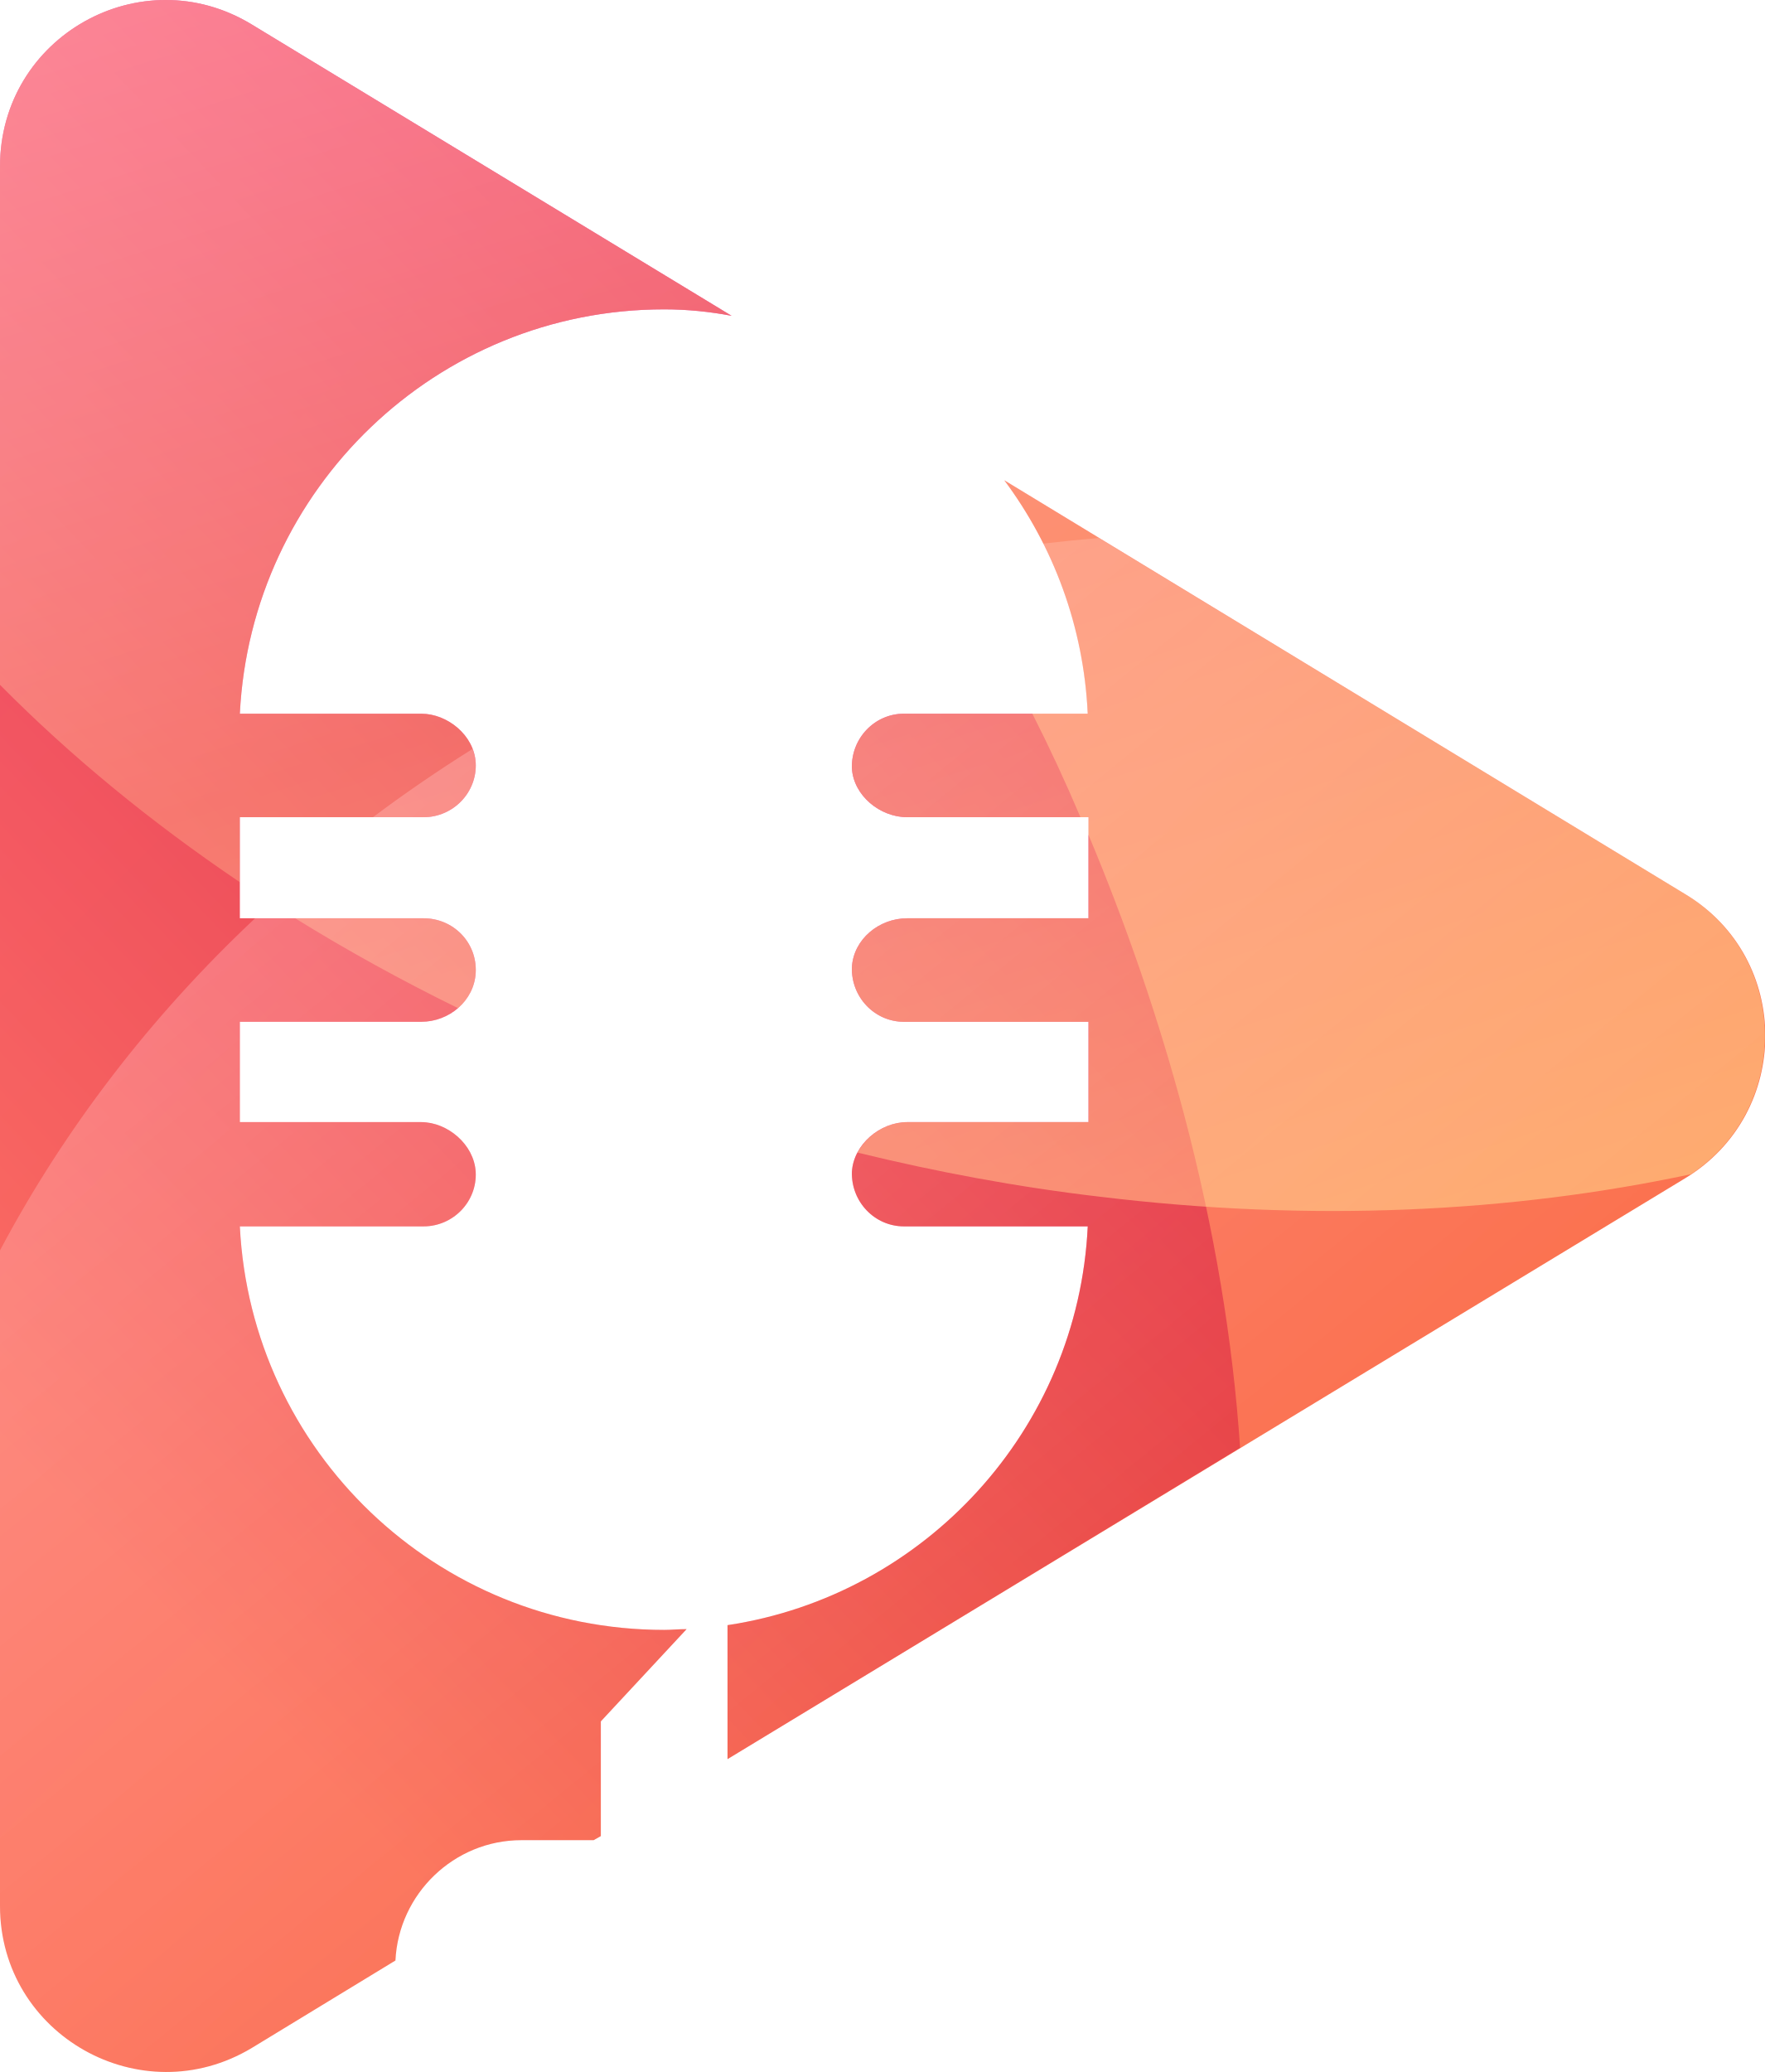
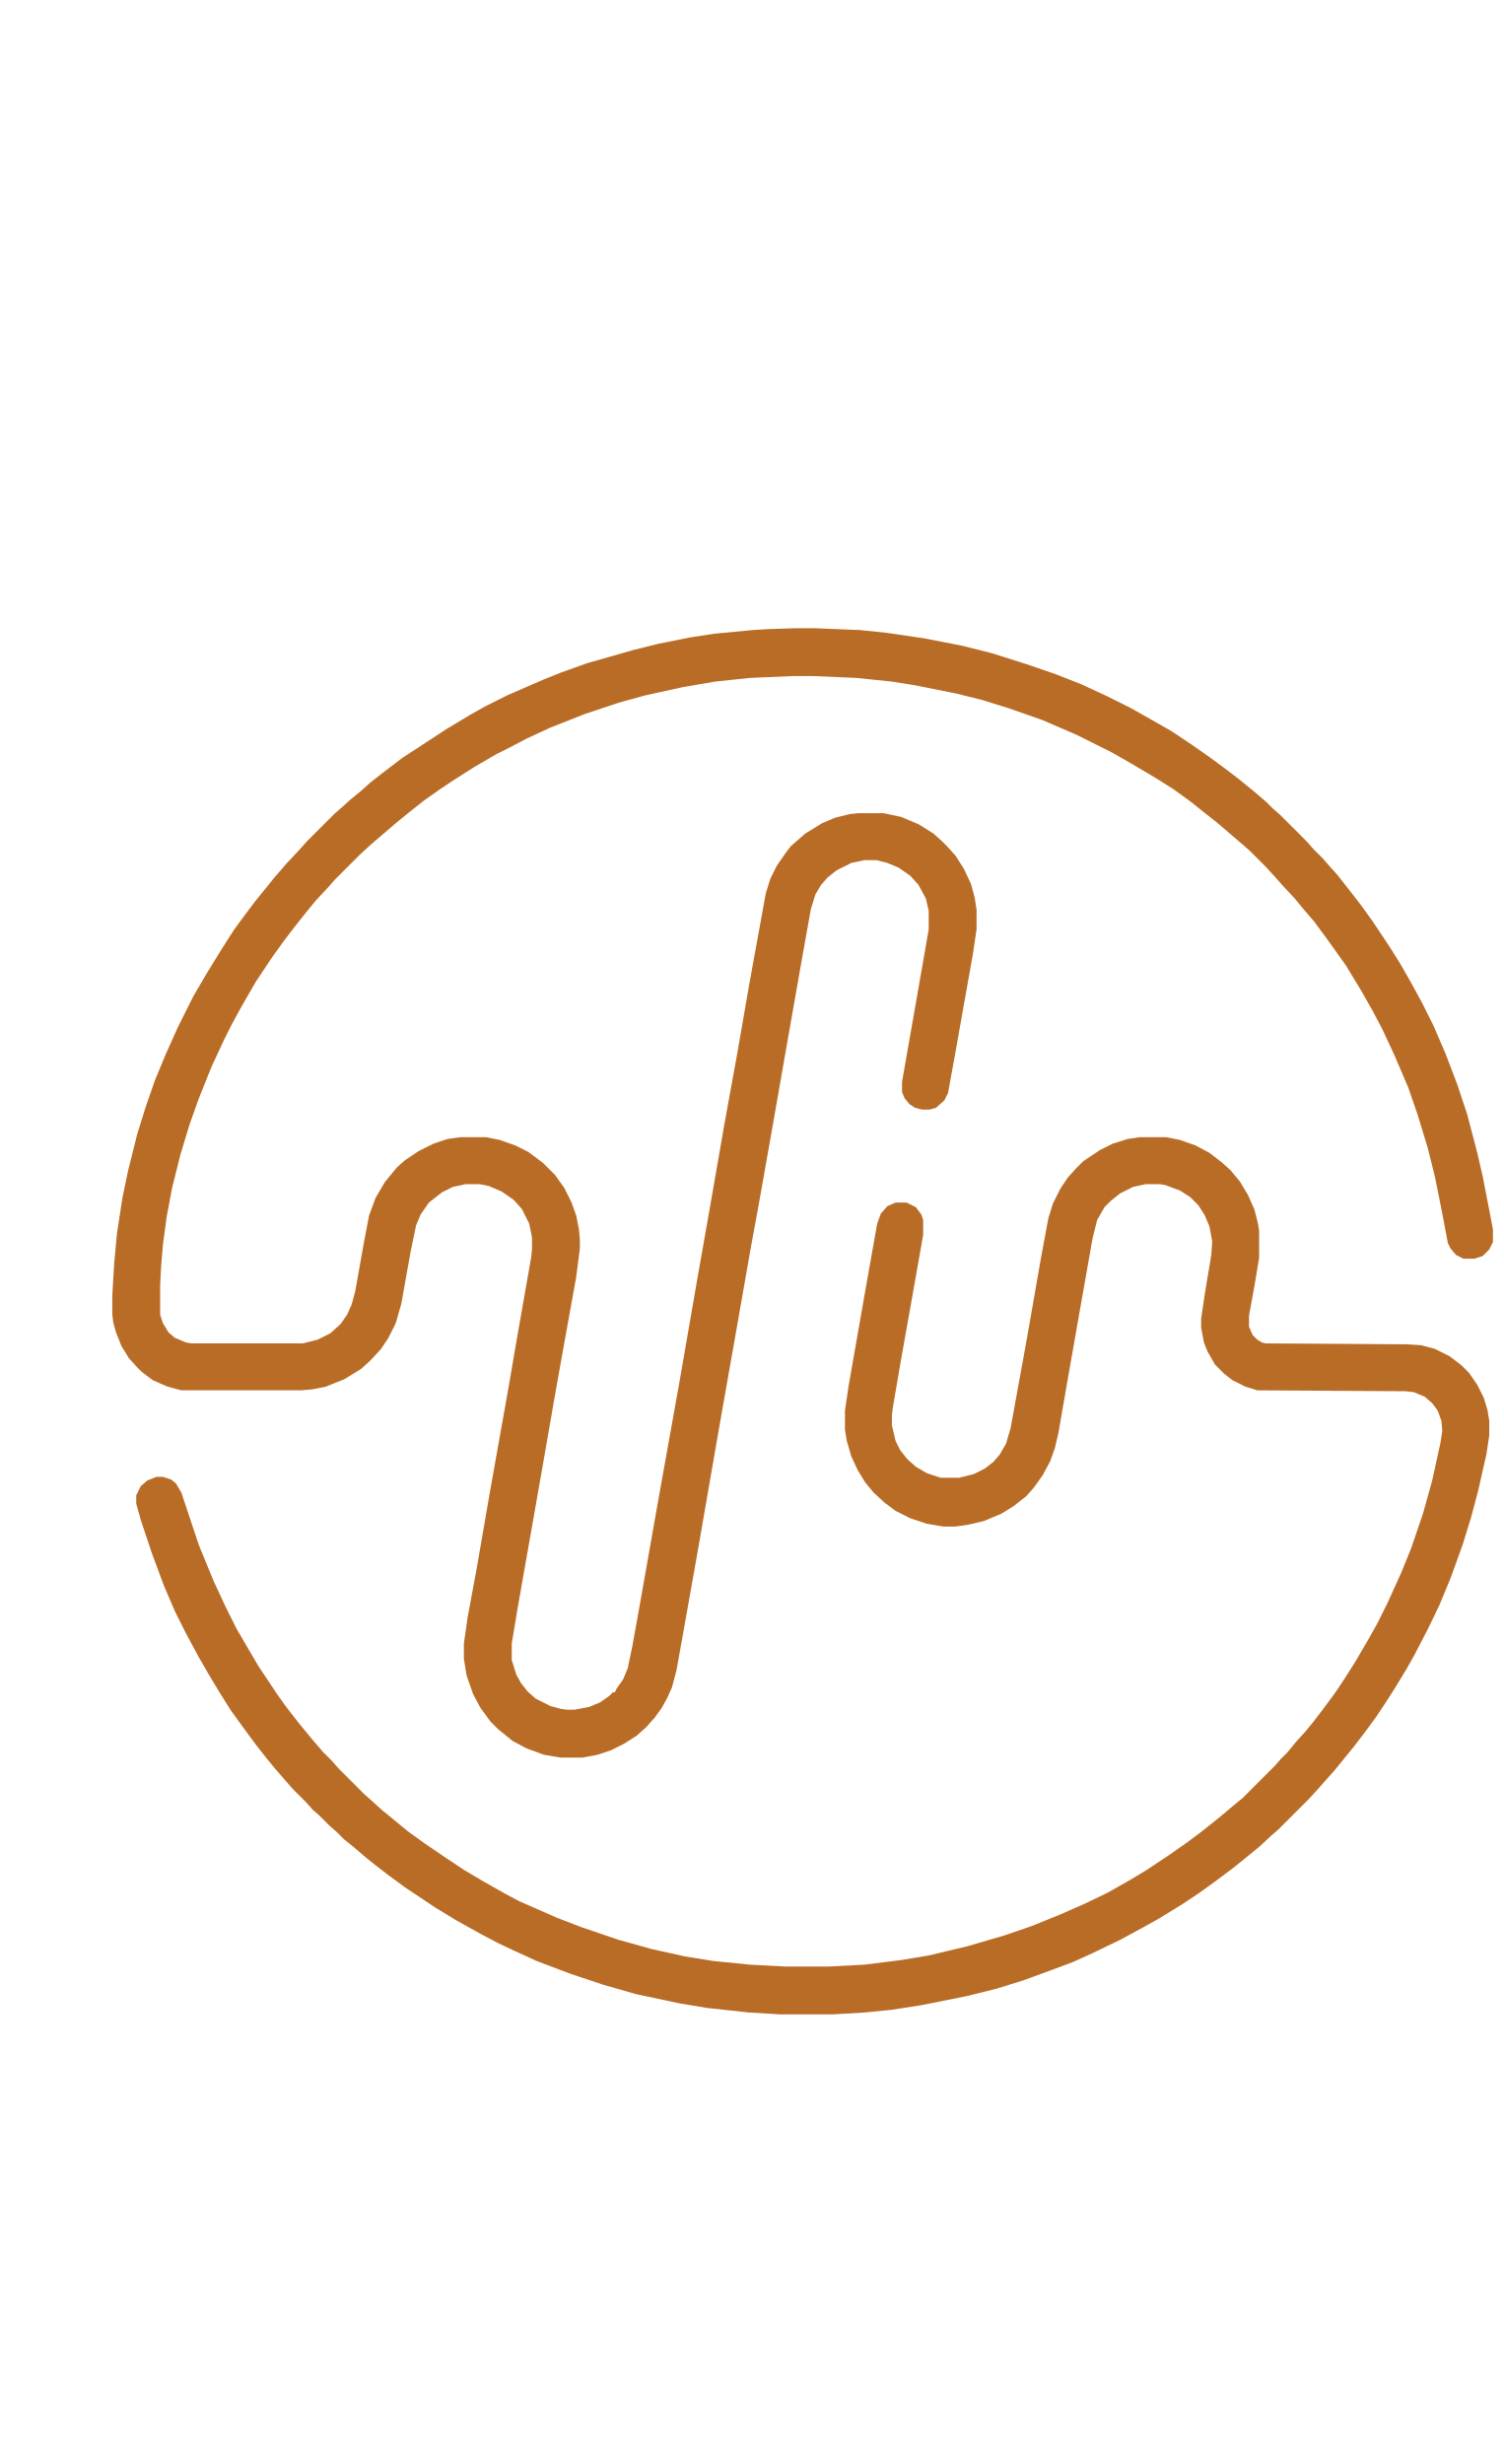
- <svg xmlns="http://www.w3.org/2000/svg" width="23" height="27" viewBox="0 0 23 27" fill="none">
-   <path fill-rule="evenodd" clip-rule="evenodd" d="M5.154 25.547L3.283 26.686C1.84 27.554 0 26.519 0 24.836V2.17C0 0.476 1.84 -0.559 3.283 0.32L9.535 4.115C9.252 4.062 8.96 4.031 8.657 4.031C5.687 4.031 3.272 6.373 3.126 9.3H5.489C5.834 9.3 6.179 9.582 6.2 9.938C6.221 10.325 5.907 10.649 5.52 10.649H3.126V11.966H5.52C5.907 11.966 6.221 12.28 6.2 12.677C6.179 13.043 5.855 13.315 5.489 13.315H3.126V14.622H5.489C5.834 14.622 6.179 14.914 6.2 15.27C6.221 15.657 5.907 15.981 5.52 15.981H3.126C3.272 18.908 5.687 21.239 8.657 21.239C8.751 21.239 8.845 21.229 8.949 21.229L7.831 22.431V23.926L7.737 23.979H6.796C5.917 23.979 5.196 24.679 5.154 25.547ZM21.965 15.353L9.482 22.923V21.177C12.054 20.79 14.051 18.626 14.177 15.981H11.783C11.396 15.981 11.092 15.657 11.103 15.27C11.124 14.914 11.469 14.622 11.824 14.622H14.187V13.315H11.783C11.396 13.315 11.092 12.991 11.103 12.604C11.124 12.238 11.458 11.966 11.824 11.966H14.187V10.649H11.824C11.469 10.649 11.124 10.367 11.103 10.011C11.092 9.624 11.396 9.3 11.783 9.3H14.177C14.124 8.161 13.727 7.115 13.089 6.258L21.965 11.652C23.356 12.489 23.356 14.507 21.965 15.353Z" fill="url(#paint0_linear_3676_2372)" />
-   <path style="mix-blend-mode:multiply" fill-rule="evenodd" clip-rule="evenodd" d="M8.949 21.229L7.831 22.431V23.926L7.737 23.979H6.796C5.917 23.979 5.196 24.679 5.154 25.547L3.283 26.686C1.84 27.554 0 26.519 0 24.836V2.17C0 0.476 1.84 -0.559 3.283 0.32L9.535 4.115C9.252 4.062 8.96 4.031 8.657 4.031C5.687 4.031 3.272 6.373 3.126 9.3H5.489C5.834 9.3 6.179 9.582 6.2 9.938C6.221 10.325 5.907 10.649 5.52 10.649H3.126V11.966H5.52C5.907 11.966 6.221 12.28 6.2 12.677C6.179 13.043 5.855 13.315 5.489 13.315H3.126V14.622H5.489C5.834 14.622 6.179 14.914 6.2 15.27C6.221 15.657 5.907 15.981 5.52 15.981H3.126C3.272 18.908 5.687 21.239 8.657 21.239C8.751 21.239 8.845 21.229 8.949 21.229ZM16.163 18.866L9.482 22.923V21.177C12.054 20.79 14.051 18.626 14.177 15.981H11.783C11.396 15.981 11.092 15.657 11.103 15.27C11.124 14.914 11.469 14.622 11.824 14.622H14.187V13.315H11.783C11.396 13.315 11.092 12.991 11.103 12.604C11.124 12.238 11.458 11.966 11.824 11.966H14.187V10.879C14.678 12.05 15.097 13.262 15.431 14.517C15.829 16.023 16.069 17.476 16.163 18.866ZM11.783 9.3H13.455C13.678 9.739 13.887 10.189 14.082 10.649H11.824C11.469 10.649 11.124 10.367 11.103 10.011C11.092 9.624 11.396 9.3 11.783 9.3Z" fill="url(#paint1_linear_3676_2372)" />
-   <path style="mix-blend-mode:screen" fill-rule="evenodd" clip-rule="evenodd" d="M3.126 11.496V10.649H5.52C5.907 10.649 6.221 10.325 6.2 9.938C6.179 9.582 5.834 9.3 5.489 9.3H3.126C3.272 6.373 5.687 4.031 8.657 4.031C8.96 4.031 9.252 4.062 9.535 4.115L3.283 0.32C1.84 -0.559 0 0.476 0 2.17V8.924C0.92 9.854 1.965 10.711 3.126 11.496ZM6.2 12.677C6.221 12.28 5.907 11.966 5.52 11.966H3.847C4.523 12.384 5.231 12.775 5.97 13.137C6.106 13.022 6.189 12.855 6.2 12.677ZM21.965 11.652L13.089 6.258C13.727 7.115 14.124 8.161 14.177 9.3H11.783C11.396 9.3 11.092 9.624 11.103 10.011C11.124 10.367 11.469 10.649 11.824 10.649H14.187V11.966H11.824C11.458 11.966 11.124 12.238 11.103 12.604C11.092 12.991 11.396 13.315 11.783 13.315H14.187V14.622H11.824C11.553 14.622 11.302 14.789 11.176 15.019C12.201 15.27 13.257 15.468 14.333 15.594C17.083 15.928 19.686 15.803 22.039 15.301C23.345 14.433 23.325 12.478 21.965 11.652Z" fill="url(#paint2_linear_3676_2372)" />
-   <path style="mix-blend-mode:screen" fill-rule="evenodd" clip-rule="evenodd" d="M21.965 15.353L9.482 22.923V21.177C12.054 20.79 14.051 18.626 14.177 15.981H11.783C11.396 15.981 11.092 15.657 11.103 15.27C11.124 14.914 11.469 14.622 11.824 14.622H14.187V13.315H11.783C11.396 13.315 11.092 12.991 11.103 12.604C11.124 12.238 11.458 11.966 11.824 11.966H14.187V10.649H11.824C11.469 10.649 11.124 10.367 11.103 10.011C11.092 9.624 11.396 9.3 11.783 9.3H14.177C14.135 8.506 13.926 7.753 13.591 7.084C13.835 7.056 14.079 7.031 14.323 7.011L21.965 11.652C23.356 12.489 23.356 14.507 21.965 15.353ZM0 24.836V16.294C0.836 14.716 1.965 13.242 3.325 11.966H5.52C5.907 11.966 6.221 12.28 6.2 12.677C6.179 13.043 5.855 13.315 5.489 13.315H3.126V14.622H5.489C5.834 14.622 6.179 14.914 6.2 15.27C6.221 15.657 5.907 15.981 5.52 15.981H3.126C3.272 18.908 5.687 21.239 8.657 21.239C8.751 21.239 8.845 21.229 8.949 21.229L7.831 22.431V23.926L7.737 23.979H6.796C5.917 23.979 5.196 24.679 5.154 25.547L3.283 26.686C1.84 27.554 0 26.519 0 24.836ZM4.861 10.649C5.28 10.335 5.712 10.039 6.158 9.76C6.179 9.812 6.2 9.875 6.2 9.938C6.221 10.325 5.907 10.649 5.52 10.649H4.861Z" fill="url(#paint3_linear_3676_2372)" />
-   <defs>
-     <linearGradient id="paint0_linear_3676_2372" x1="16.529" y1="-10.816" x2="45.68" y2="18.336" gradientUnits="userSpaceOnUse">
-       <stop stop-color="#FD6D6D" />
-       <stop offset="1" stop-color="#F97535" />
-     </linearGradient>
-     <linearGradient id="paint1_linear_3676_2372" x1="-16.282" y1="1.724" x2="0.39" y2="-14.082" gradientUnits="userSpaceOnUse">
-       <stop stop-color="white" />
-       <stop offset="0.987" stop-color="#D937BE" />
-       <stop offset="1" stop-color="#D837BF" />
-     </linearGradient>
-     <linearGradient id="paint2_linear_3676_2372" x1="14.458" y1="-7.681" x2="22.808" y2="18.465" gradientUnits="userSpaceOnUse">
-       <stop stop-color="#FD6D6D" />
-       <stop offset="0.5" stop-color="#71381D" />
-       <stop offset="1" stop-color="#F97535" />
-     </linearGradient>
-     <linearGradient id="paint3_linear_3676_2372" x1="6.153" y1="-10.214" x2="25.248" y2="13.231" gradientUnits="userSpaceOnUse">
-       <stop stop-color="#FD6D6D" />
-       <stop offset="1" />
-     </linearGradient>
-   </defs>
+ <svg xmlns="http://www.w3.org/2000/svg" version="1.1" viewBox="0 0 1634 1900" width="1880" height="3080">
+   <path transform="translate(865,294)" d="m0 0h19l50 2 29 3 41 6 41 8 32 8 38 12 32 11 28 11 28 13 26 13 23 13 21 12 21 14 20 14 19 14 13 10 16 13 14 12 7 7 8 7 29 29 7 8 10 10 7 8 9 10 11 14 14 18 13 18 18 27 12 19 12 21 12 22 12 24 13 30 13 34 11 33 11 42 6 26 11 57v14l-4 8-7 7-9 3h-12l-8-4-6-7-3-6-6-32-8-40-8-32-11-36-10-29-15-35-13-28-10-19-13-23-17-28-20-28-14-19-12-14-9-11-14-15-7-8-11-12-17-17-8-7-28-24-14-11-15-12-18-13-19-12-27-16-21-12-38-19-37-16-37-13-29-9-28-7-45-9-25-4-39-4-47-2h-21l-47 2-38 4-35 6-41 9-29 8-36 12-38 15-26 12-19 10-14 7-24 14-22 14-15 10-17 12-14 11-16 13-28 24-12 11-27 27-7 8-14 15-9 11-12 15-13 17-13 18-18 27-15 26-11 20-8 16-14 30-14 35-10 28-10 33-9 36-6 32-4 30-2 24-1 20v32l3 9 6 10 7 6 12 5 6 1h121l16-4 14-7 11-10 7-10 5-11 4-15 10-56 5-26 7-19 10-17 13-16 9-8 15-10 16-8 15-5 14-2h28l15 3 17 6 14 7 16 12 13 13 10 14 8 16 5 14 3 15 1 11v10l-4 31-13 72-10 56-12 69-10 57-12 68-7 40-6 36v18l5 16 5 9 7 9 9 8 16 8 11 3 7 1h8l16-3 12-5 10-7 4-4h2l2-4 7-10 5-12 5-24 9-50 18-102 24-134 21-121 12-68 16-92 14-77 13-75 18-99 5-16 7-14 9-13 6-8 16-14 18-11 14-6 16-4 9-1h28l19 4 19 8 16 10 10 9 5 5 9 10 9 14 8 17 4 15 2 13v21l-4 27-19 107-8 44-4 8-9 8-7 2h-8l-8-2-6-4-5-6-3-7v-11l24-137 5-29v-20l-3-13-8-15-9-10-13-9-12-5-12-3h-13l-14 3-16 8-10 8-7 8-6 10-5 16-10 56-19 108-11 63-17 96-9 49-14 80-18 102-12 69-9 52-7 40-13 73-7 39-5 19-5 11-6 11-8 11-9 10-10 9-14 9-14 7-15 5-16 3h-24l-18-3-19-7-15-8-16-13-8-8-11-15-8-15-7-20-3-18v-17l4-28 10-54 14-81 21-118 7-41 17-97 1-9v-13l-3-15-8-16-9-10-13-9-14-6-10-2h-15l-14 3-12 6-14 11-9 13-5 12-6 29-10 56-6 21-8 16-8 12-12 13-10 9-18 11-20 8-15 3-12 1h-130l-15-4-16-7-12-9-5-5-9-10-8-13-6-15-3-11-1-9v-20l2-34 3-33 6-39 6-29 10-40 9-29 10-29 12-29 13-29 17-34 14-24 16-26 14-22 11-15 12-16 13-16 8-10 13-15 14-15 9-10 29-29 8-7 10-9 11-9 10-9 14-11 21-16 49-32 25-15 16-9 24-12 39-17 20-8 28-10 49-14 28-7 35-7 26-4 42-4 16-1z" fill="#B96C26" />
+   <path transform="translate(1238,847)" d="m0 0h29l15 3 17 6 15 8 13 10 10 9 10 12 9 15 7 16 4 16 1 7v29l-5 30-6 33v12l4 9 5 5 5 3 4 1 153 1 16 1 15 4 16 8 13 10 8 8 9 13 7 14 4 13 2 12v16l-3 20-9 40-8 30-9 29-13 36-12 29-12 25-15 29-9 16-14 23-11 17-8 12-11 15-13 17-13 16-9 11-9 10-7 8-11 12-33 33-8 7-13 12-11 9-16 13-20 15-18 13-18 12-26 16-18 10-24 13-29 14-22 10-24 9-30 11-29 9-32 8-50 10-32 5-30 3-34 2h-57l-34-2-46-5-30-5-47-10-35-10-36-12-37-14-24-11-17-8-19-10-27-15-23-14-33-22-19-14-13-10-10-8-14-12-10-8-8-8-8-7-12-12-6-5-7-8-15-15-7-8-13-15-9-11-11-14-14-19-13-18-12-19-12-20-11-19-14-26-12-24-12-28-13-35-12-36-5-18v-9l5-10 7-6 10-4h7l9 3 5 4 6 10 19 57 16 39 13 28 12 24 14 24 10 17 20 30 10 14 14 18 14 17 12 14 10 10 7 8 28 28 8 7 11 10 11 9 17 14 18 13 22 15 21 14 22 13 23 13 15 8 41 18 26 10 41 14 36 10 36 8 31 5 40 4 38 2h48l38-2 40-5 30-5 42-10 41-12 29-10 32-13 25-11 25-12 23-13 20-12 24-16 20-14 16-12 20-16 13-11 11-9 35-35 7-8 7-7 9-11 10-11 9-11 10-13 14-19 10-15 12-19 14-24 9-16 11-22 15-33 11-27 13-38 10-36 9-41 2-13-1-11-4-11-6-8-8-7-12-5-9-1-161-1-13-4-14-7-9-7-10-10-8-14-4-10-3-16v-10l4-27 7-42 1-15-3-16-5-12-7-11-9-9-11-7-16-6-6-1h-15l-14 3-14 7-10 8-7 7-8 14-5 20-15 85-13 74-9 52-4 17-5 14-8 15-10 14-8 9-14 11-13 8-19 8-17 4-14 2h-13l-18-3-18-6-16-8-12-9-12-11-9-11-8-13-7-15-5-17-2-12v-21l4-27 17-97 14-79 4-11 7-8 9-4h12l10 5 6 8 2 6v16l-12 68-13 73-8 47-1 8v11l4 17 5 10 8 10 9 8 12 7 15 5h20l16-4 12-6 9-7 7-8 7-12 5-17 18-99 15-86 8-43 5-16 8-16 8-12 9-10 8-8 18-12 14-7 16-5z" fill="#B96C26" />
</svg>
